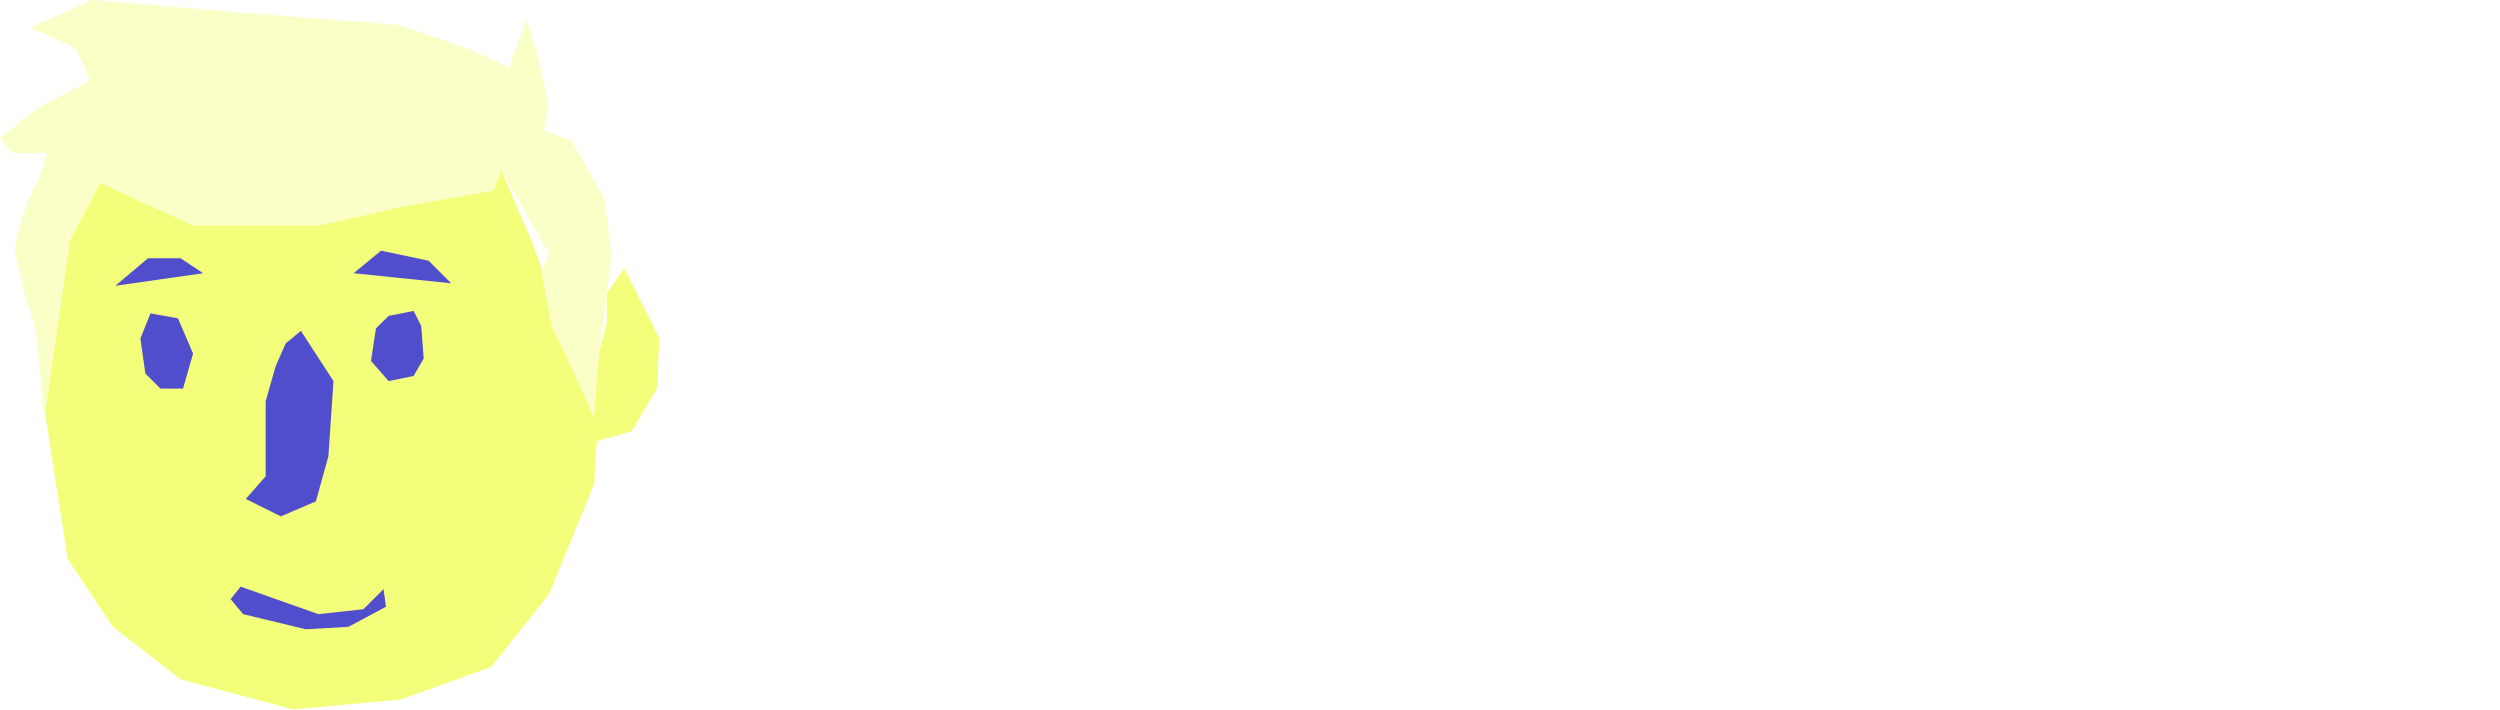
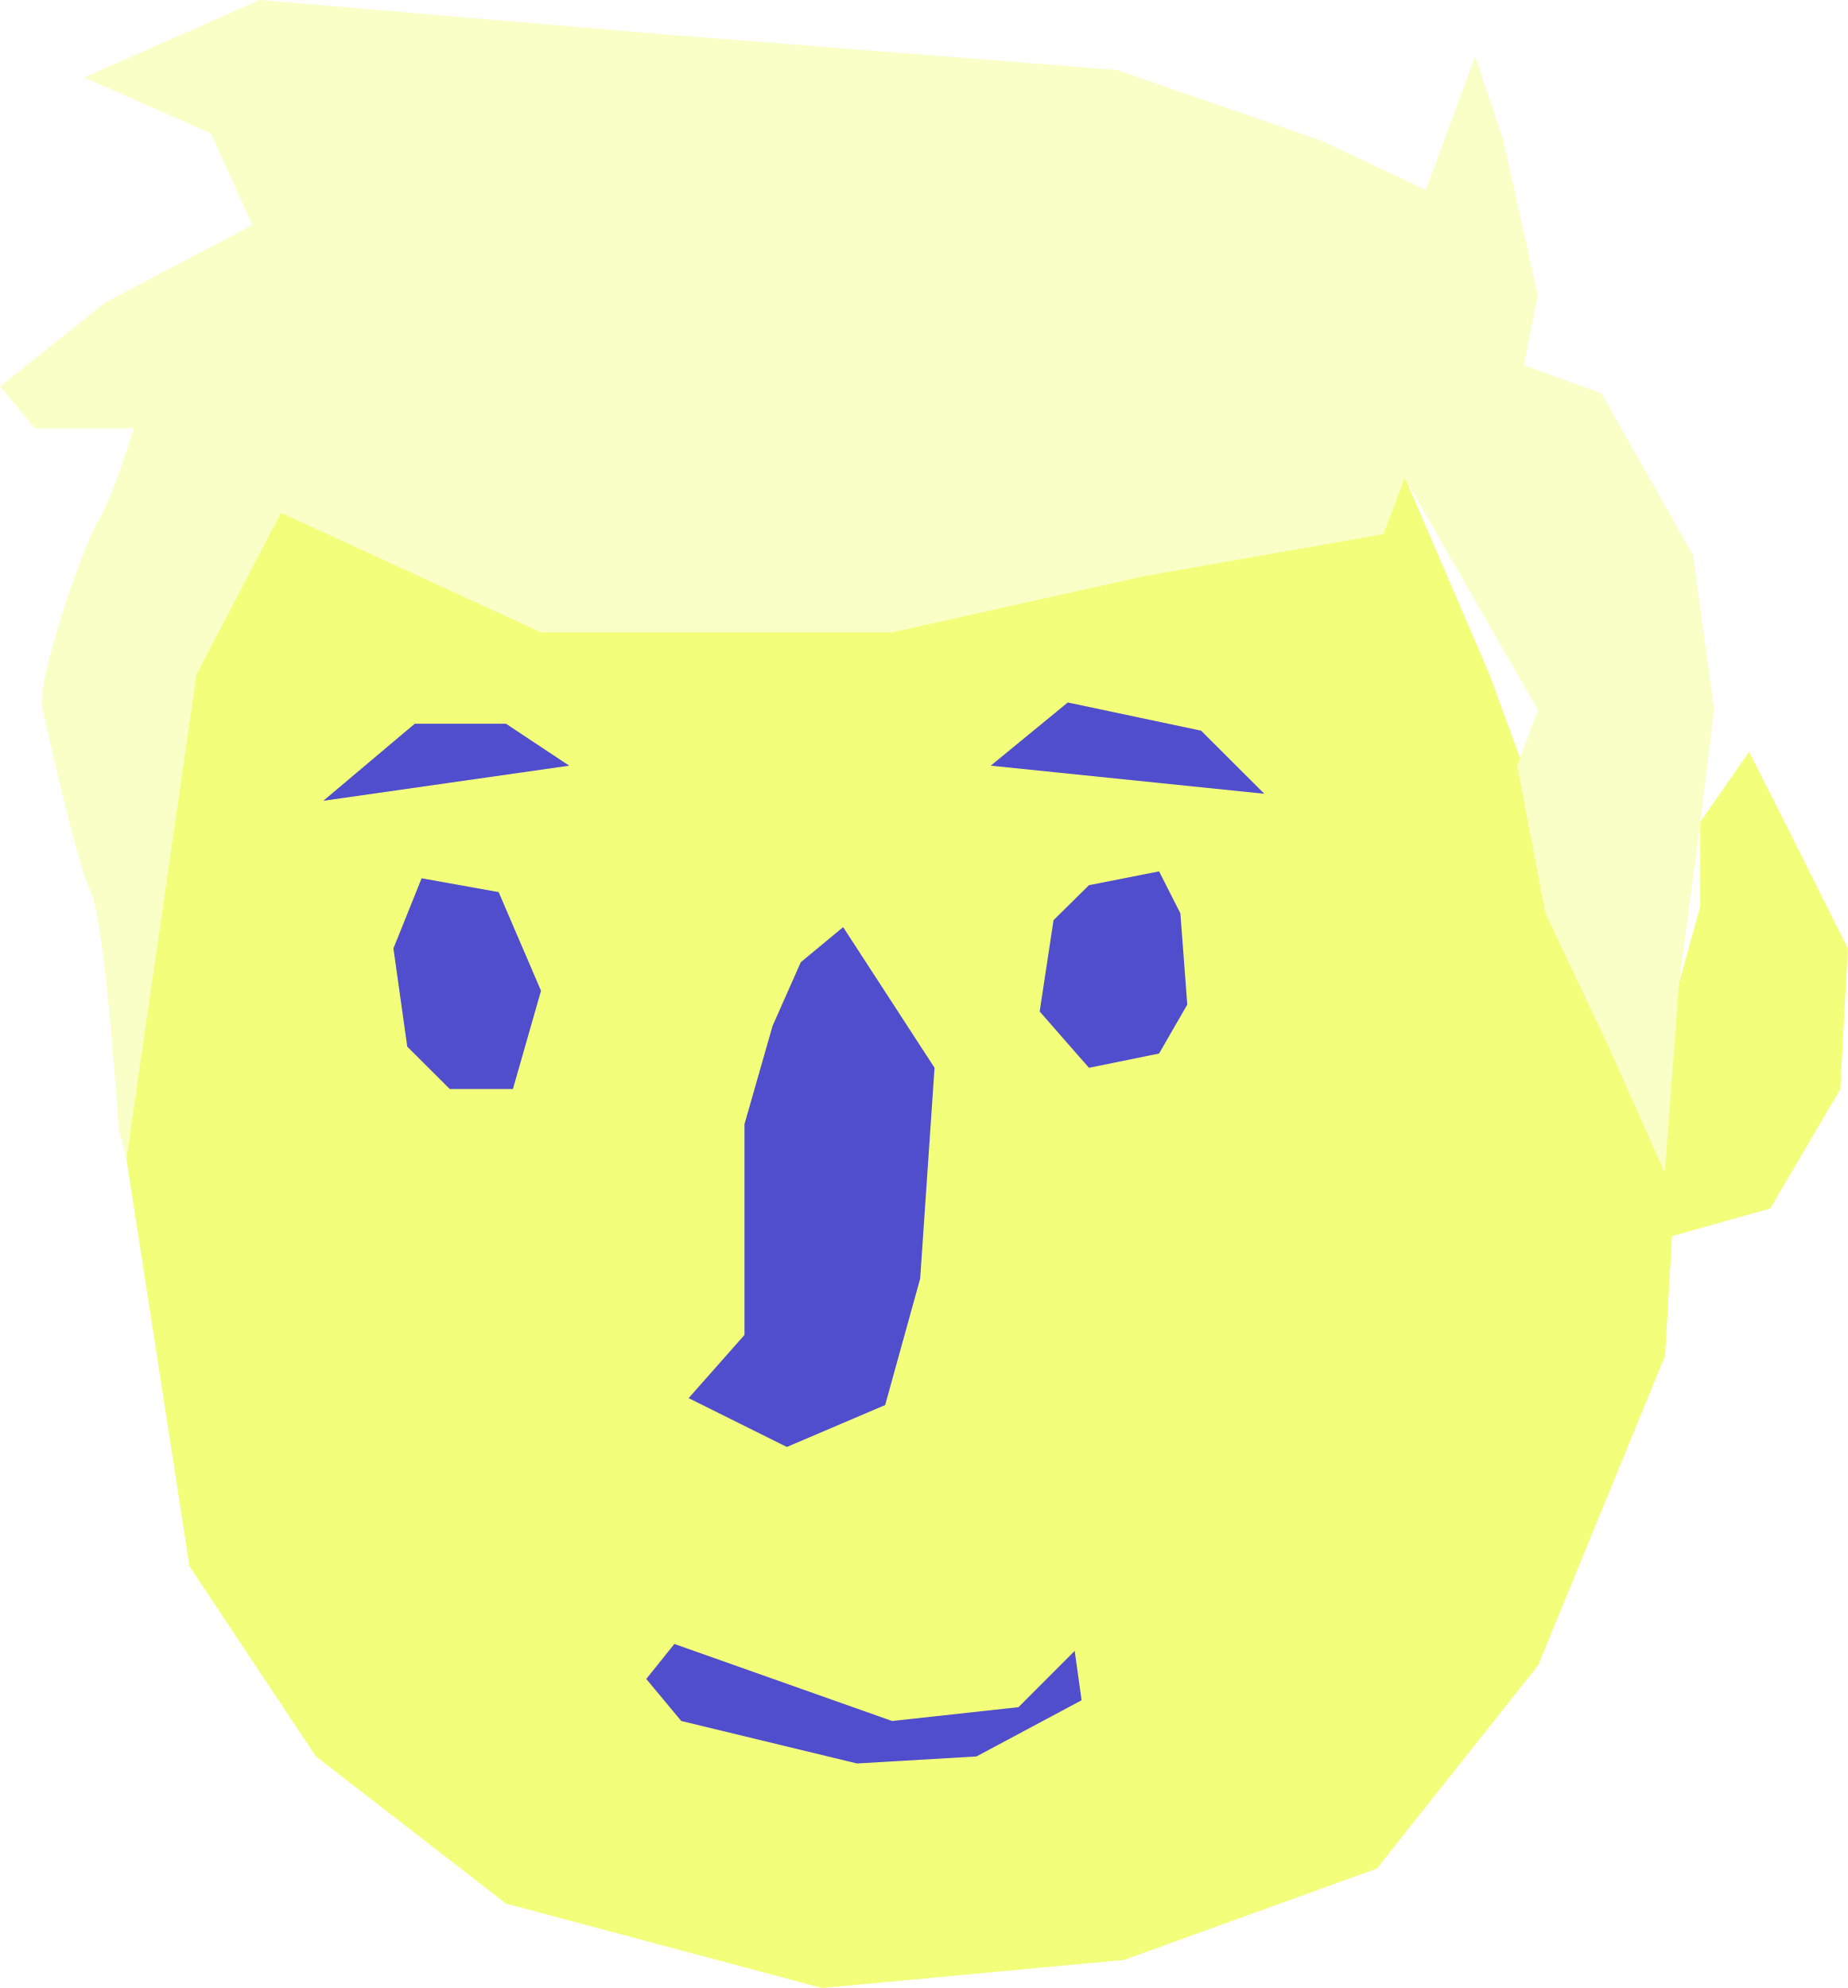
- <svg xmlns="http://www.w3.org/2000/svg" version="1.1" id="Layer_1" x="0px" y="0px" viewBox="0 0 1518.8 431" style="enable-background:new 0 0 1518.8 431;" xml:space="preserve">
-   <style type="text/css">
- 	.st0{fill:#F3FF7A;}
- 	.st1{fill:#FAFFC7;}
- 	.st2{fill:#504ECC;}
- </style>
-   <g id="dannieHead">
-     <polygon class="st0" points="38.1,167.5 27.4,251.3 41.1,339.6 68.5,380.8 109.7,412.7 178.2,431 243.7,424.9 298.5,405.1    333.5,361 361,293.9 362.5,268 383.8,262 399,236.1 400.6,205.6 386.9,178.2 379.2,163 368.6,178.2 368.6,196.5 364,213.2    357.9,220.8 347.3,207.1 333.5,175.1 322.9,146.2 304.6,103.6 283.3,115.8 225.4,124.9 172.1,126.4 99,114.2 57.9,102 42.7,124.9     " />
-   </g>
-   <path id="dannieHead-2" class="st1" d="M27.4,251.3l15.2-105.1l18.3-35l56.4,25.9h76.1l54.8-12.2l51.8-9.1l4.6-12.2l28.9,50.3  L329,166l6.1,32l13.7,28.9l12.2,27.4l3-41.1l4.6-35l3-24.4l-4.6-33.5l-19.8-35l-16.8-6.1l3-15.2l-7.5-33.5l-6.1-18.3l-10.7,28.9  l-22.8-10.7l-44.2-15.3l-97.5-7.6L56.3,0L18.3,16.8l27.4,12.2l9.1,19.8l-32,16.8L0,83.8l7.6,9.1h21.3c0,0-4.6,15.2-7.6,19.8  s-13.7,35-12.2,41.1s7.6,33.5,10.6,39.6c3,6.1,6.1,51.8,6.1,51.8L27.4,251.3z" />
-   <polygon id="dannieEyebrow" class="st2" points="70.1,173.6 123.4,166 109.7,156.9 89.9,156.9 " />
-   <polygon id="dannieEyebrow-2" class="st2" points="214.8,166 274.1,172.1 260.4,158.4 231.5,152.3 " />
-   <polygon id="dannieMouth" class="st2" points="146.2,356.4 193.4,373.1 220.8,370.1 233,357.9 234.5,368.6 211.7,380.8 185.8,382.3   147.7,373.1 140.1,364 " />
-   <polygon id="dannieEye" class="st2" points="108.1,193.4 117.3,214.8 111.2,236.1 97.5,236.1 88.3,226.9 85.3,205.6 91.4,190.4 " />
-   <polygon id="dannieEye-2" class="st2" points="255.9,198 257.4,217.8 251.3,228.4 236.1,231.5 225.4,219.3 228.4,199.5 236.1,191.9   251.3,188.9 " />
-   <polygon id="dannieNose" class="st2" points="182.8,201 202.6,231.5 199.5,277.2 191.9,304.6 170.6,313.7 149.3,303.1 161.4,289.4   161.4,268 161.4,243.7 167.5,222.4 173.6,208.6 " />
+ <svg xmlns="http://www.w3.org/2000/svg" id="Layer_1" data-name="Layer 1" viewBox="0 0 168.38 181.15">
+   <defs>
+     <style>.cls-1{fill:#f3ff7a;}.cls-2{fill:#faffc7;}.cls-3{fill:#504ecc;}</style>
+   </defs>
+   <polygon id="dannieHead" class="cls-1" points="16.01 70.4 11.52 105.62 17.27 142.74 28.79 160.05 46.11 173.46 74.9 181.15 102.43 178.59 125.46 170.27 140.17 151.73 151.73 123.53 152.36 112.64 161.31 110.12 167.7 99.23 168.38 86.42 162.62 74.9 159.38 68.51 154.93 74.9 154.93 82.59 152.99 89.61 150.43 92.81 145.97 87.05 140.17 73.6 135.72 61.45 128.03 43.54 119.07 48.67 94.74 52.5 72.33 53.13 41.61 48 24.34 42.87 17.95 52.5 16.01 70.4" />
+   <path id="dannieHead-2" data-name="dannieHead" class="cls-2" d="M25.52,112.47,31.91,68.3,39.6,53.58,63.3,64.47h32l23-5.13,21.77-3.82L142,50.39l12.14,21.14-1.89,5.09,2.57,13.45,5.75,12.14,5.13,11.52L167,96.46l1.94-14.71,1.26-10.26-1.94-14.08L159.93,42.7l-7.06-2.57,1.26-6.38L151,19.67,148.42,12l-4.5,12.15-9.58-4.5-18.58-6.43L74.78,10,37.66,6.85l-16,7.06L33.21,19,37,27.36,23.58,34.42,14,42.07l3.19,3.82h9s-1.94,6.39-3.2,8.33-5.76,14.71-5.13,17.27S21,85.57,22.28,88.13s2.56,21.78,2.56,21.78Z" transform="translate(-14 -6.85)" />
+   <polygon id="dannieEyebrow" class="cls-3" points="29.46 72.97 51.87 69.77 46.11 65.95 37.79 65.95 29.46 72.97" />
+   <polygon id="dannieEyebrow-2" data-name="dannieEyebrow" class="cls-3" points="90.28 69.77 115.21 72.33 109.45 66.58 97.3 64.01 90.28 69.77" />
+   <polygon id="dannieMouth" class="cls-3" points="61.45 149.8 81.29 156.82 92.81 155.56 97.93 150.43 98.56 154.93 88.98 160.05 78.09 160.69 62.08 156.82 58.89 152.99 61.45 149.8" />
+   <polygon id="dannieEye" class="cls-3" points="45.44 81.29 49.3 90.28 46.74 99.23 40.98 99.23 37.11 95.37 35.85 86.42 38.42 80.03 45.44 81.29" />
+   <polygon id="dannieEye-2" data-name="dannieEye" class="cls-3" points="107.56 83.22 108.19 91.54 105.62 96 99.23 97.3 94.74 92.17 96 83.85 99.23 80.66 105.62 79.4 107.56 83.22" />
+   <polygon id="dannieNose" class="cls-3" points="76.83 84.48 85.16 97.3 83.85 116.51 80.66 128.03 71.7 131.85 62.75 127.4 67.84 121.64 67.84 112.64 67.84 102.43 70.4 93.48 72.97 87.68 76.83 84.48" />
</svg>
